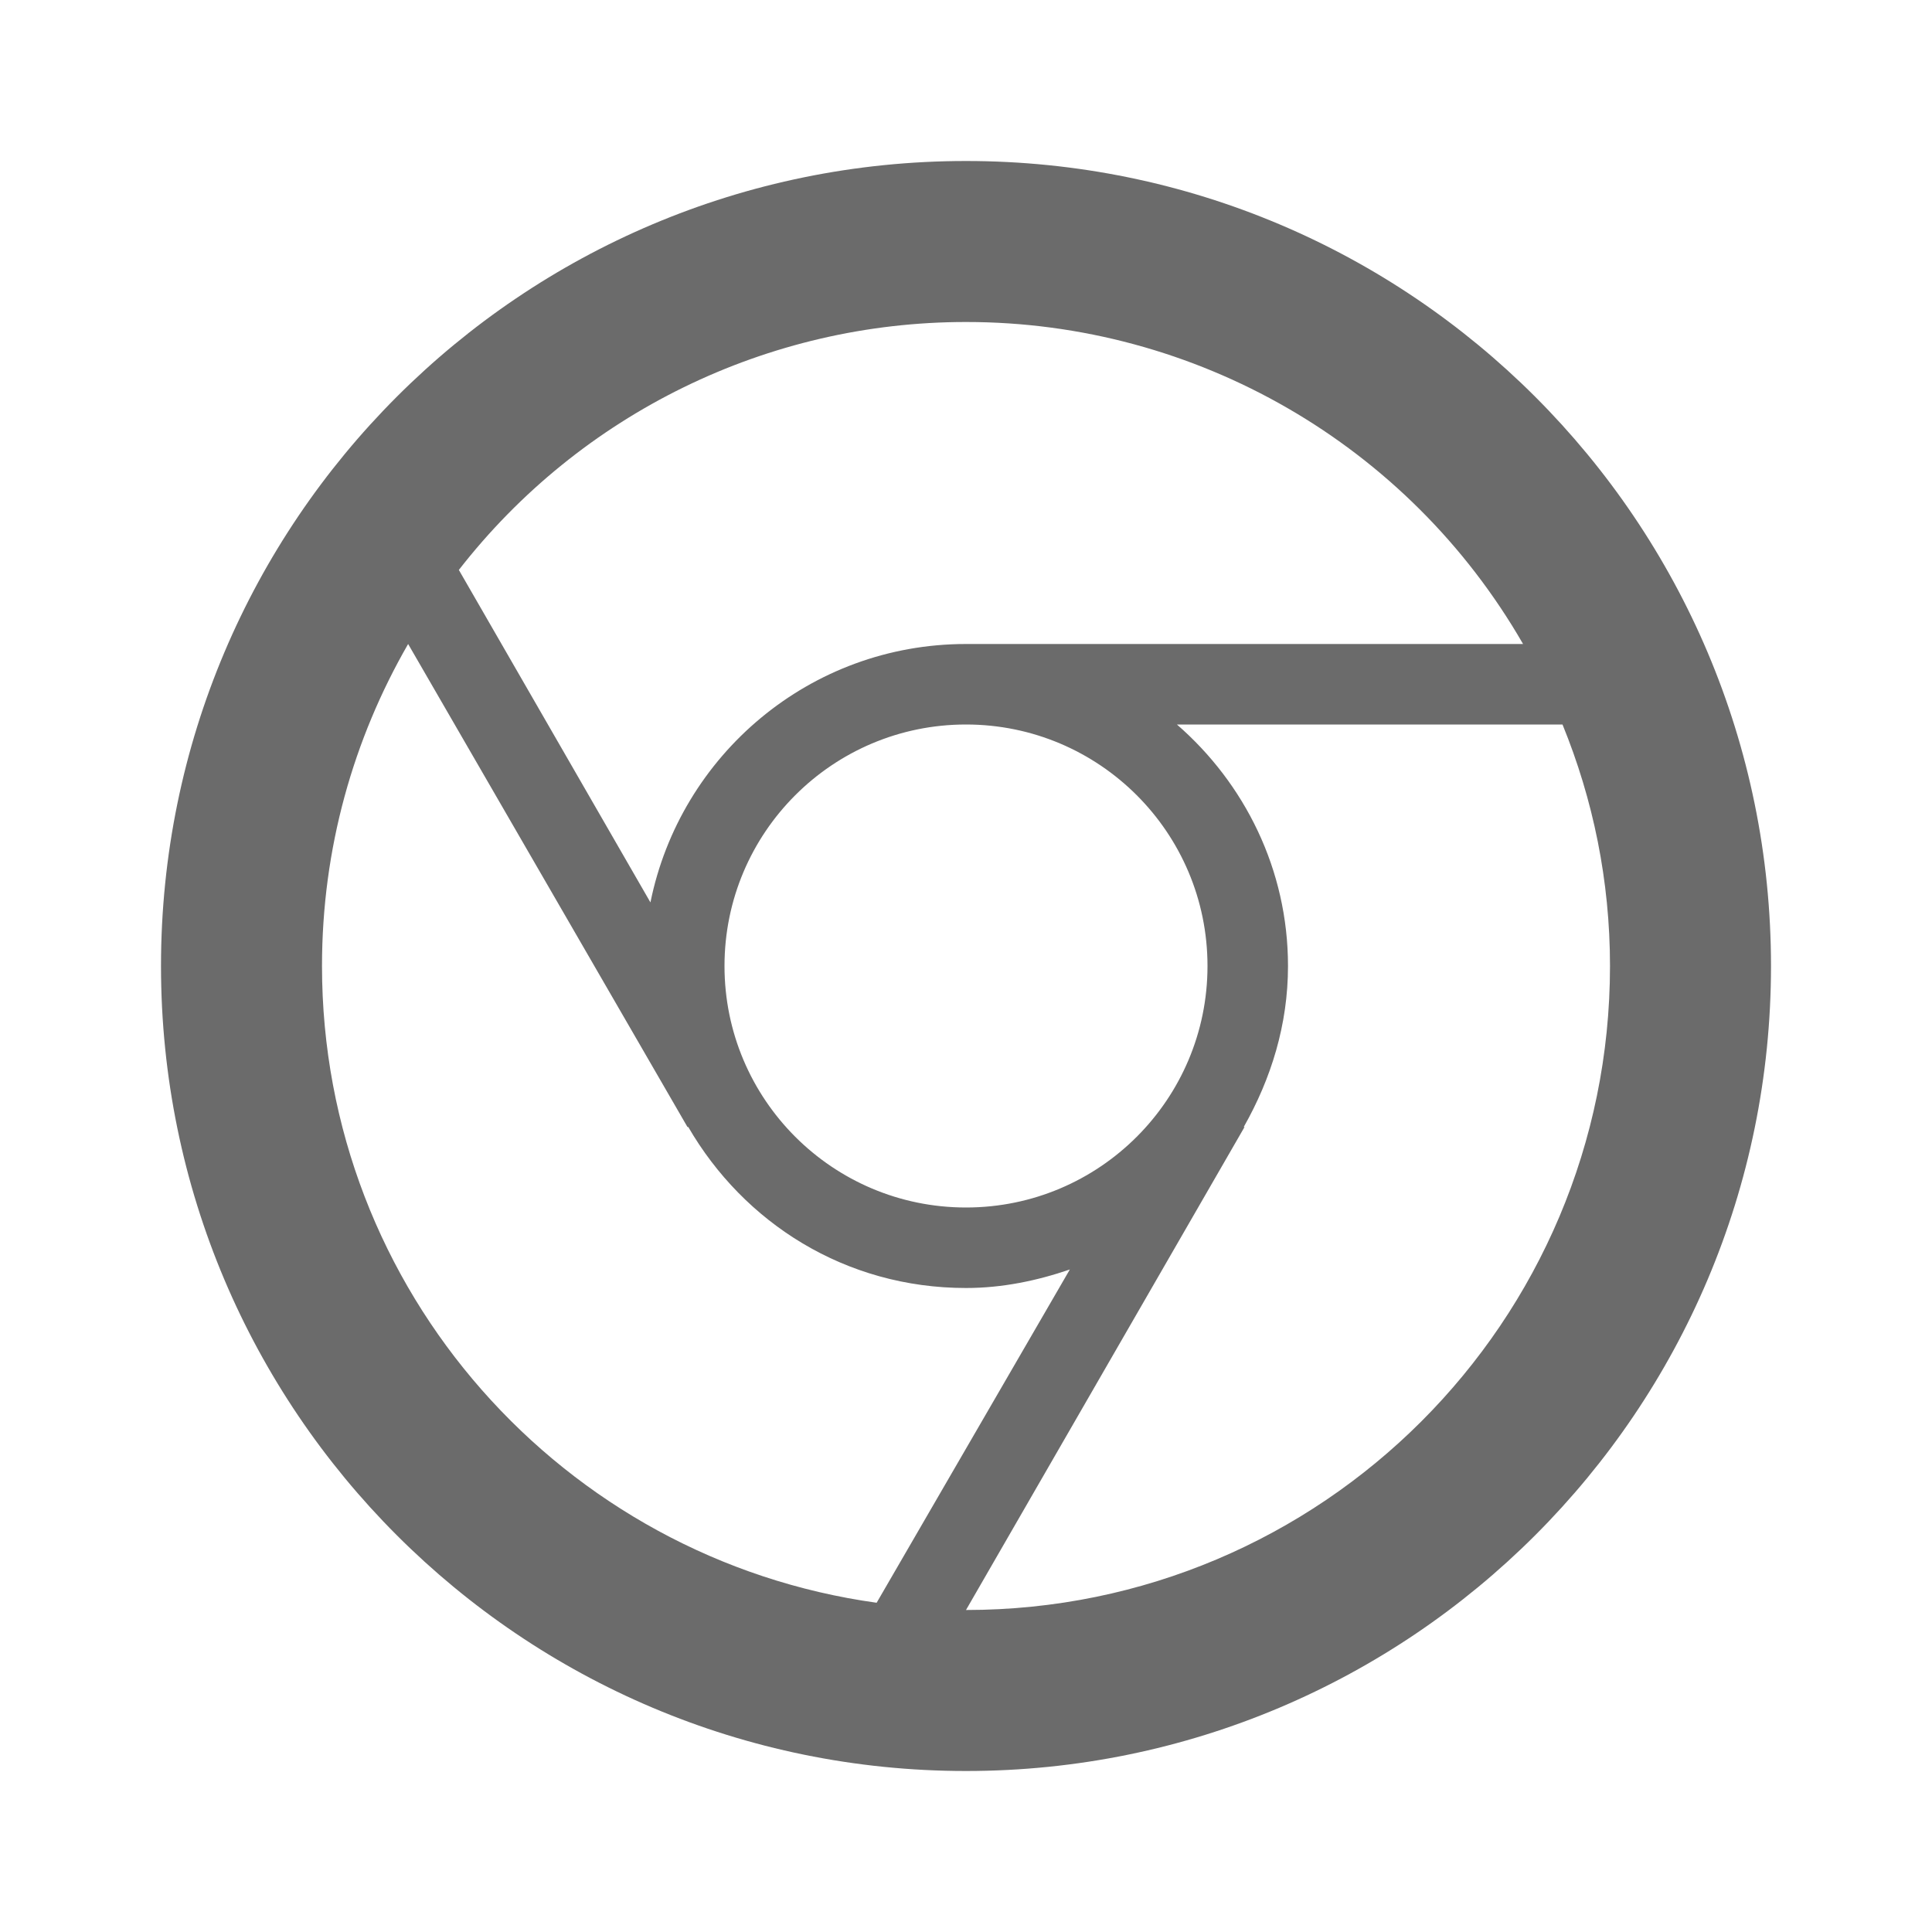
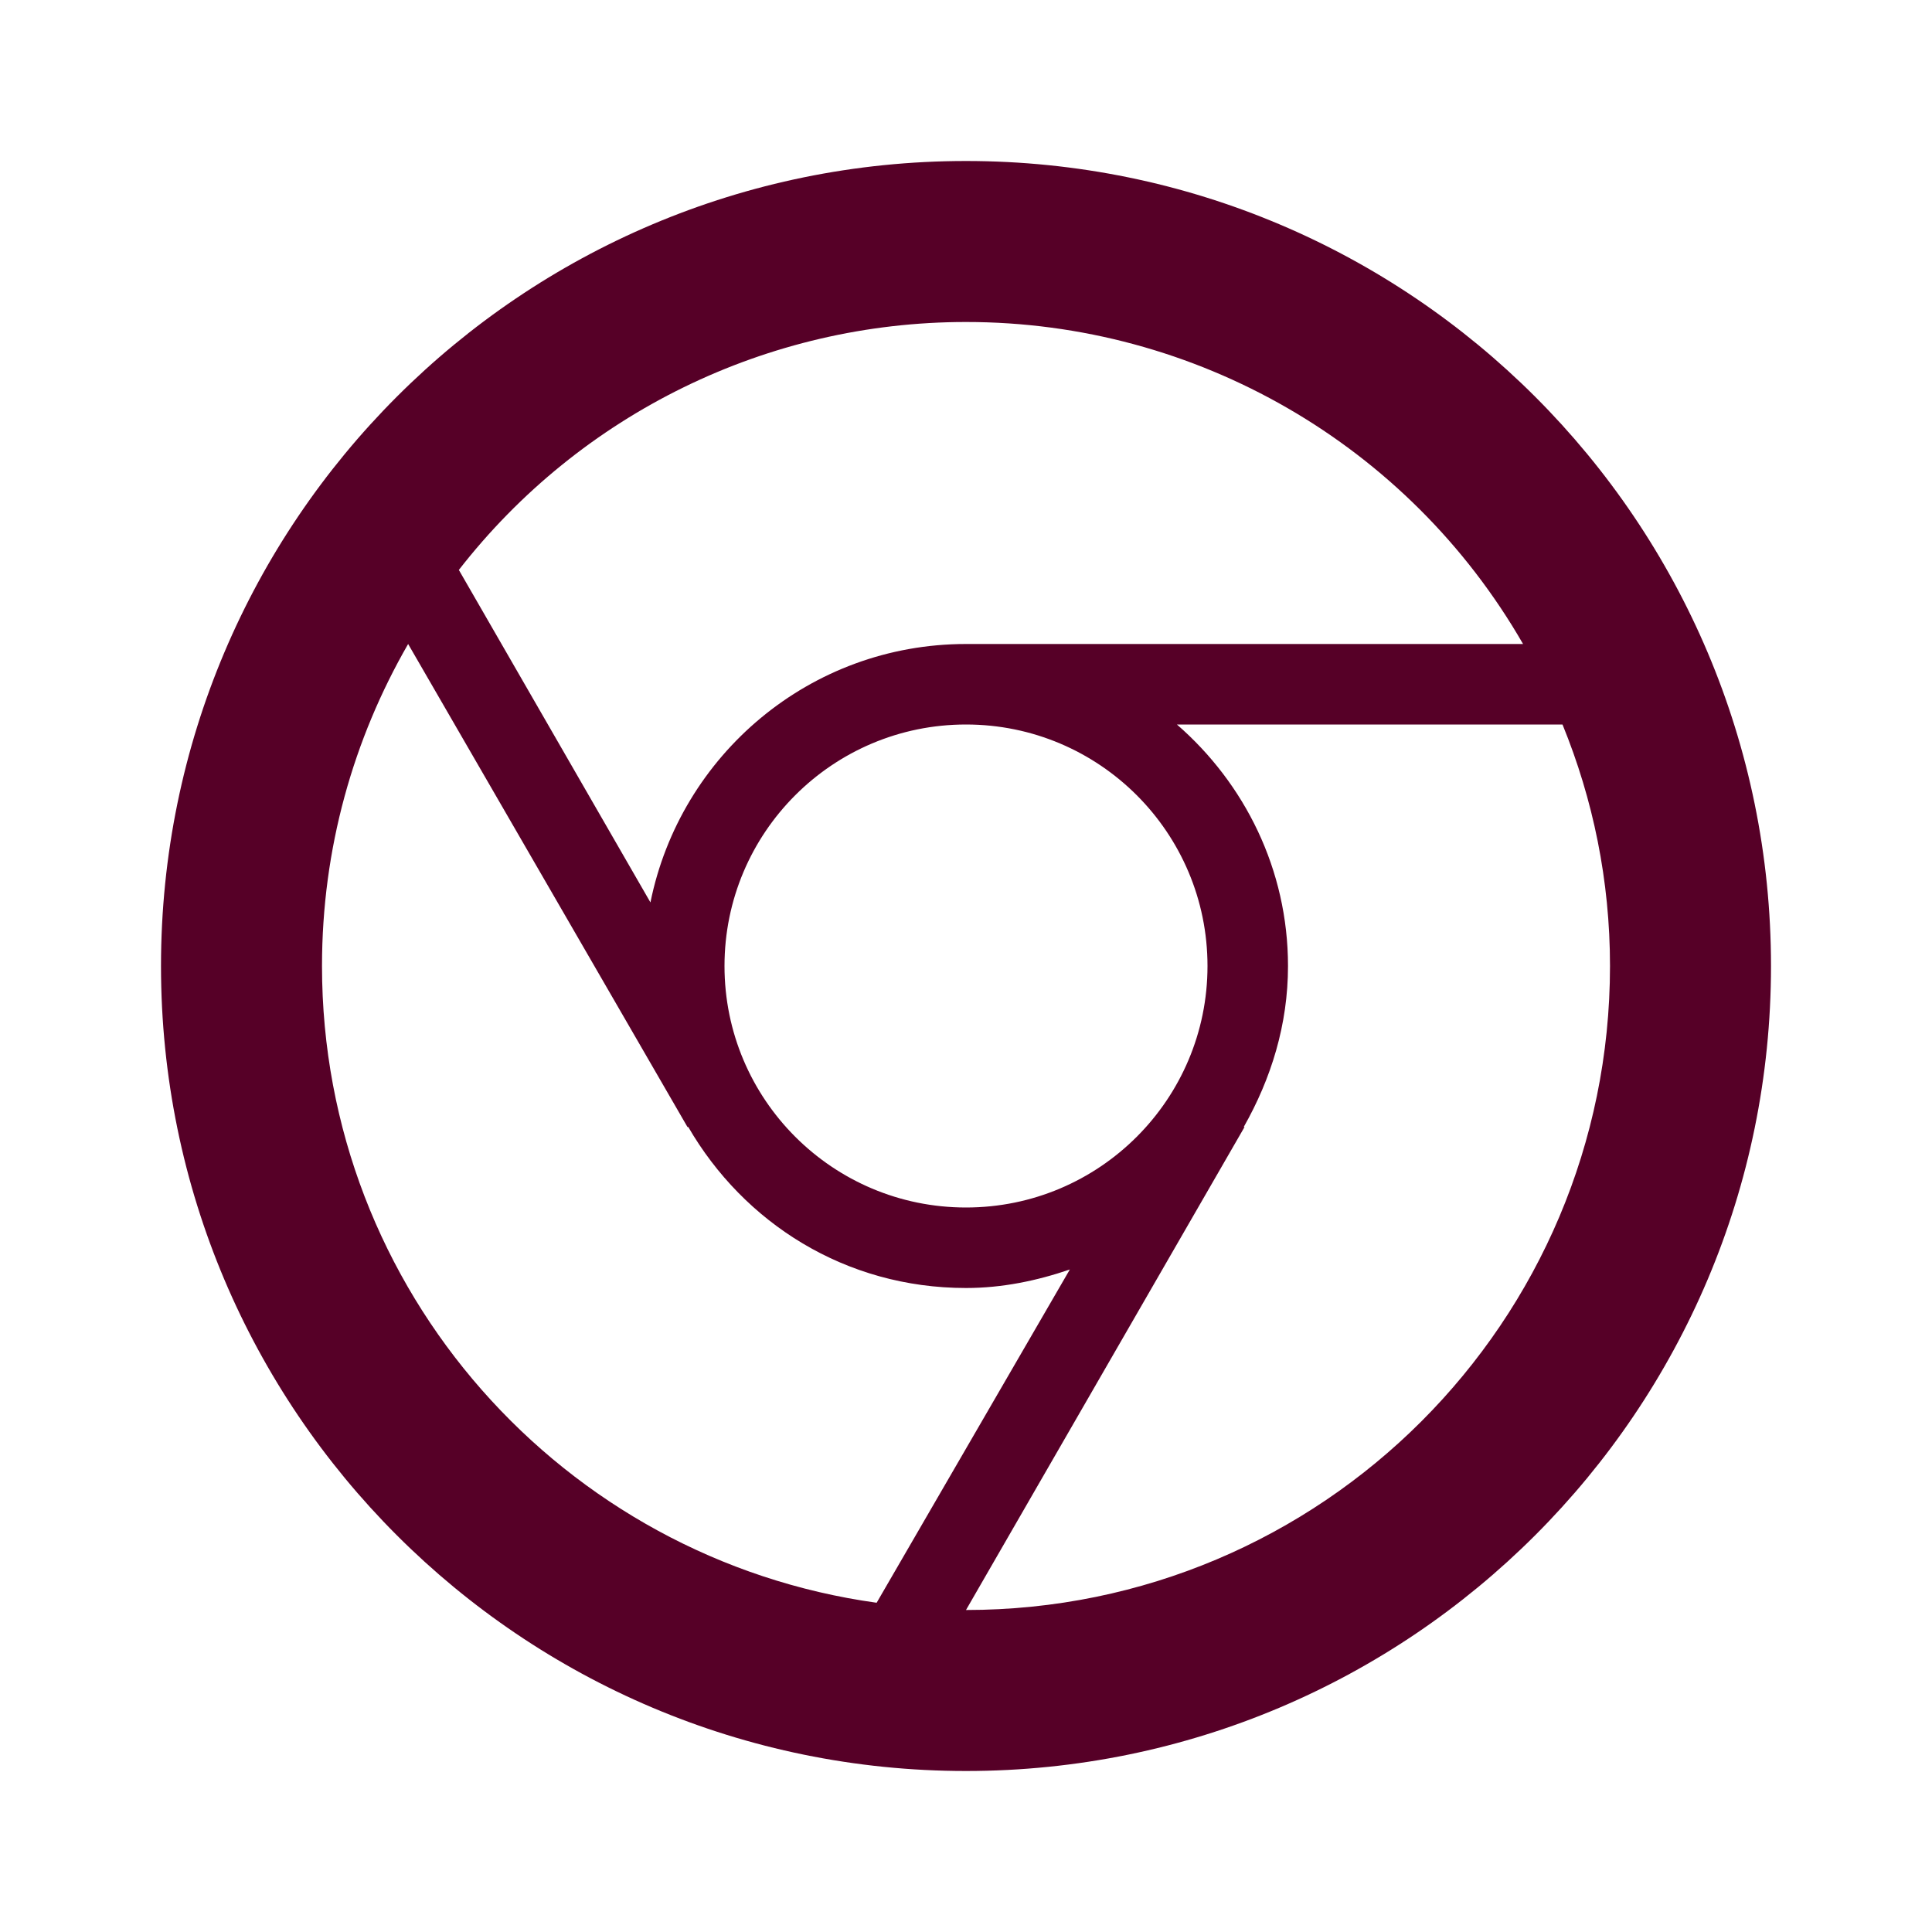
<svg xmlns="http://www.w3.org/2000/svg" width="1em" height="1em" viewBox="0 0 24 24">
-   <path fill="#6b6b6b" d="m12 20l3.46-6h-.01c.34-.6.55-1.27.55-2c0-1.2-.54-2.27-1.38-3h4.79c.38.93.59 1.94.59 3a8 8 0 0 1-8 8m-8-8c0-1.46.39-2.82 1.07-4l3.47 6h.01c.69 1.19 1.95 2 3.45 2c.45 0 .88-.09 1.29-.23l-2.4 4.14C7 19.37 4 16.04 4 12m11 0a3 3 0 0 1-3 3a3 3 0 0 1-3-3a3 3 0 0 1 3-3a3 3 0 0 1 3 3m-3-8a7.98 7.98 0 0 1 6.92 4H12c-1.94 0-3.55 1.38-3.92 3.21L5.7 7.08A7.98 7.98 0 0 1 12 4m0-2A10 10 0 0 0 2 12a10 10 0 0 0 10 10a10 10 0 0 0 10-10A10 10 0 0 0 12 2" />
+   <path fill="#560027" d="m12 20l3.46-6h-.01c.34-.6.55-1.27.55-2c0-1.2-.54-2.27-1.38-3h4.79c.38.93.59 1.94.59 3a8 8 0 0 1-8 8m-8-8c0-1.46.39-2.82 1.07-4l3.47 6h.01c.69 1.19 1.95 2 3.45 2c.45 0 .88-.09 1.29-.23l-2.4 4.14C7 19.37 4 16.04 4 12m11 0a3 3 0 0 1-3 3a3 3 0 0 1-3-3a3 3 0 0 1 3-3a3 3 0 0 1 3 3m-3-8a7.98 7.98 0 0 1 6.92 4H12c-1.94 0-3.55 1.38-3.92 3.21L5.7 7.08A7.98 7.98 0 0 1 12 4m0-2A10 10 0 0 0 2 12a10 10 0 0 0 10 10a10 10 0 0 0 10-10A10 10 0 0 0 12 2" />
</svg>
